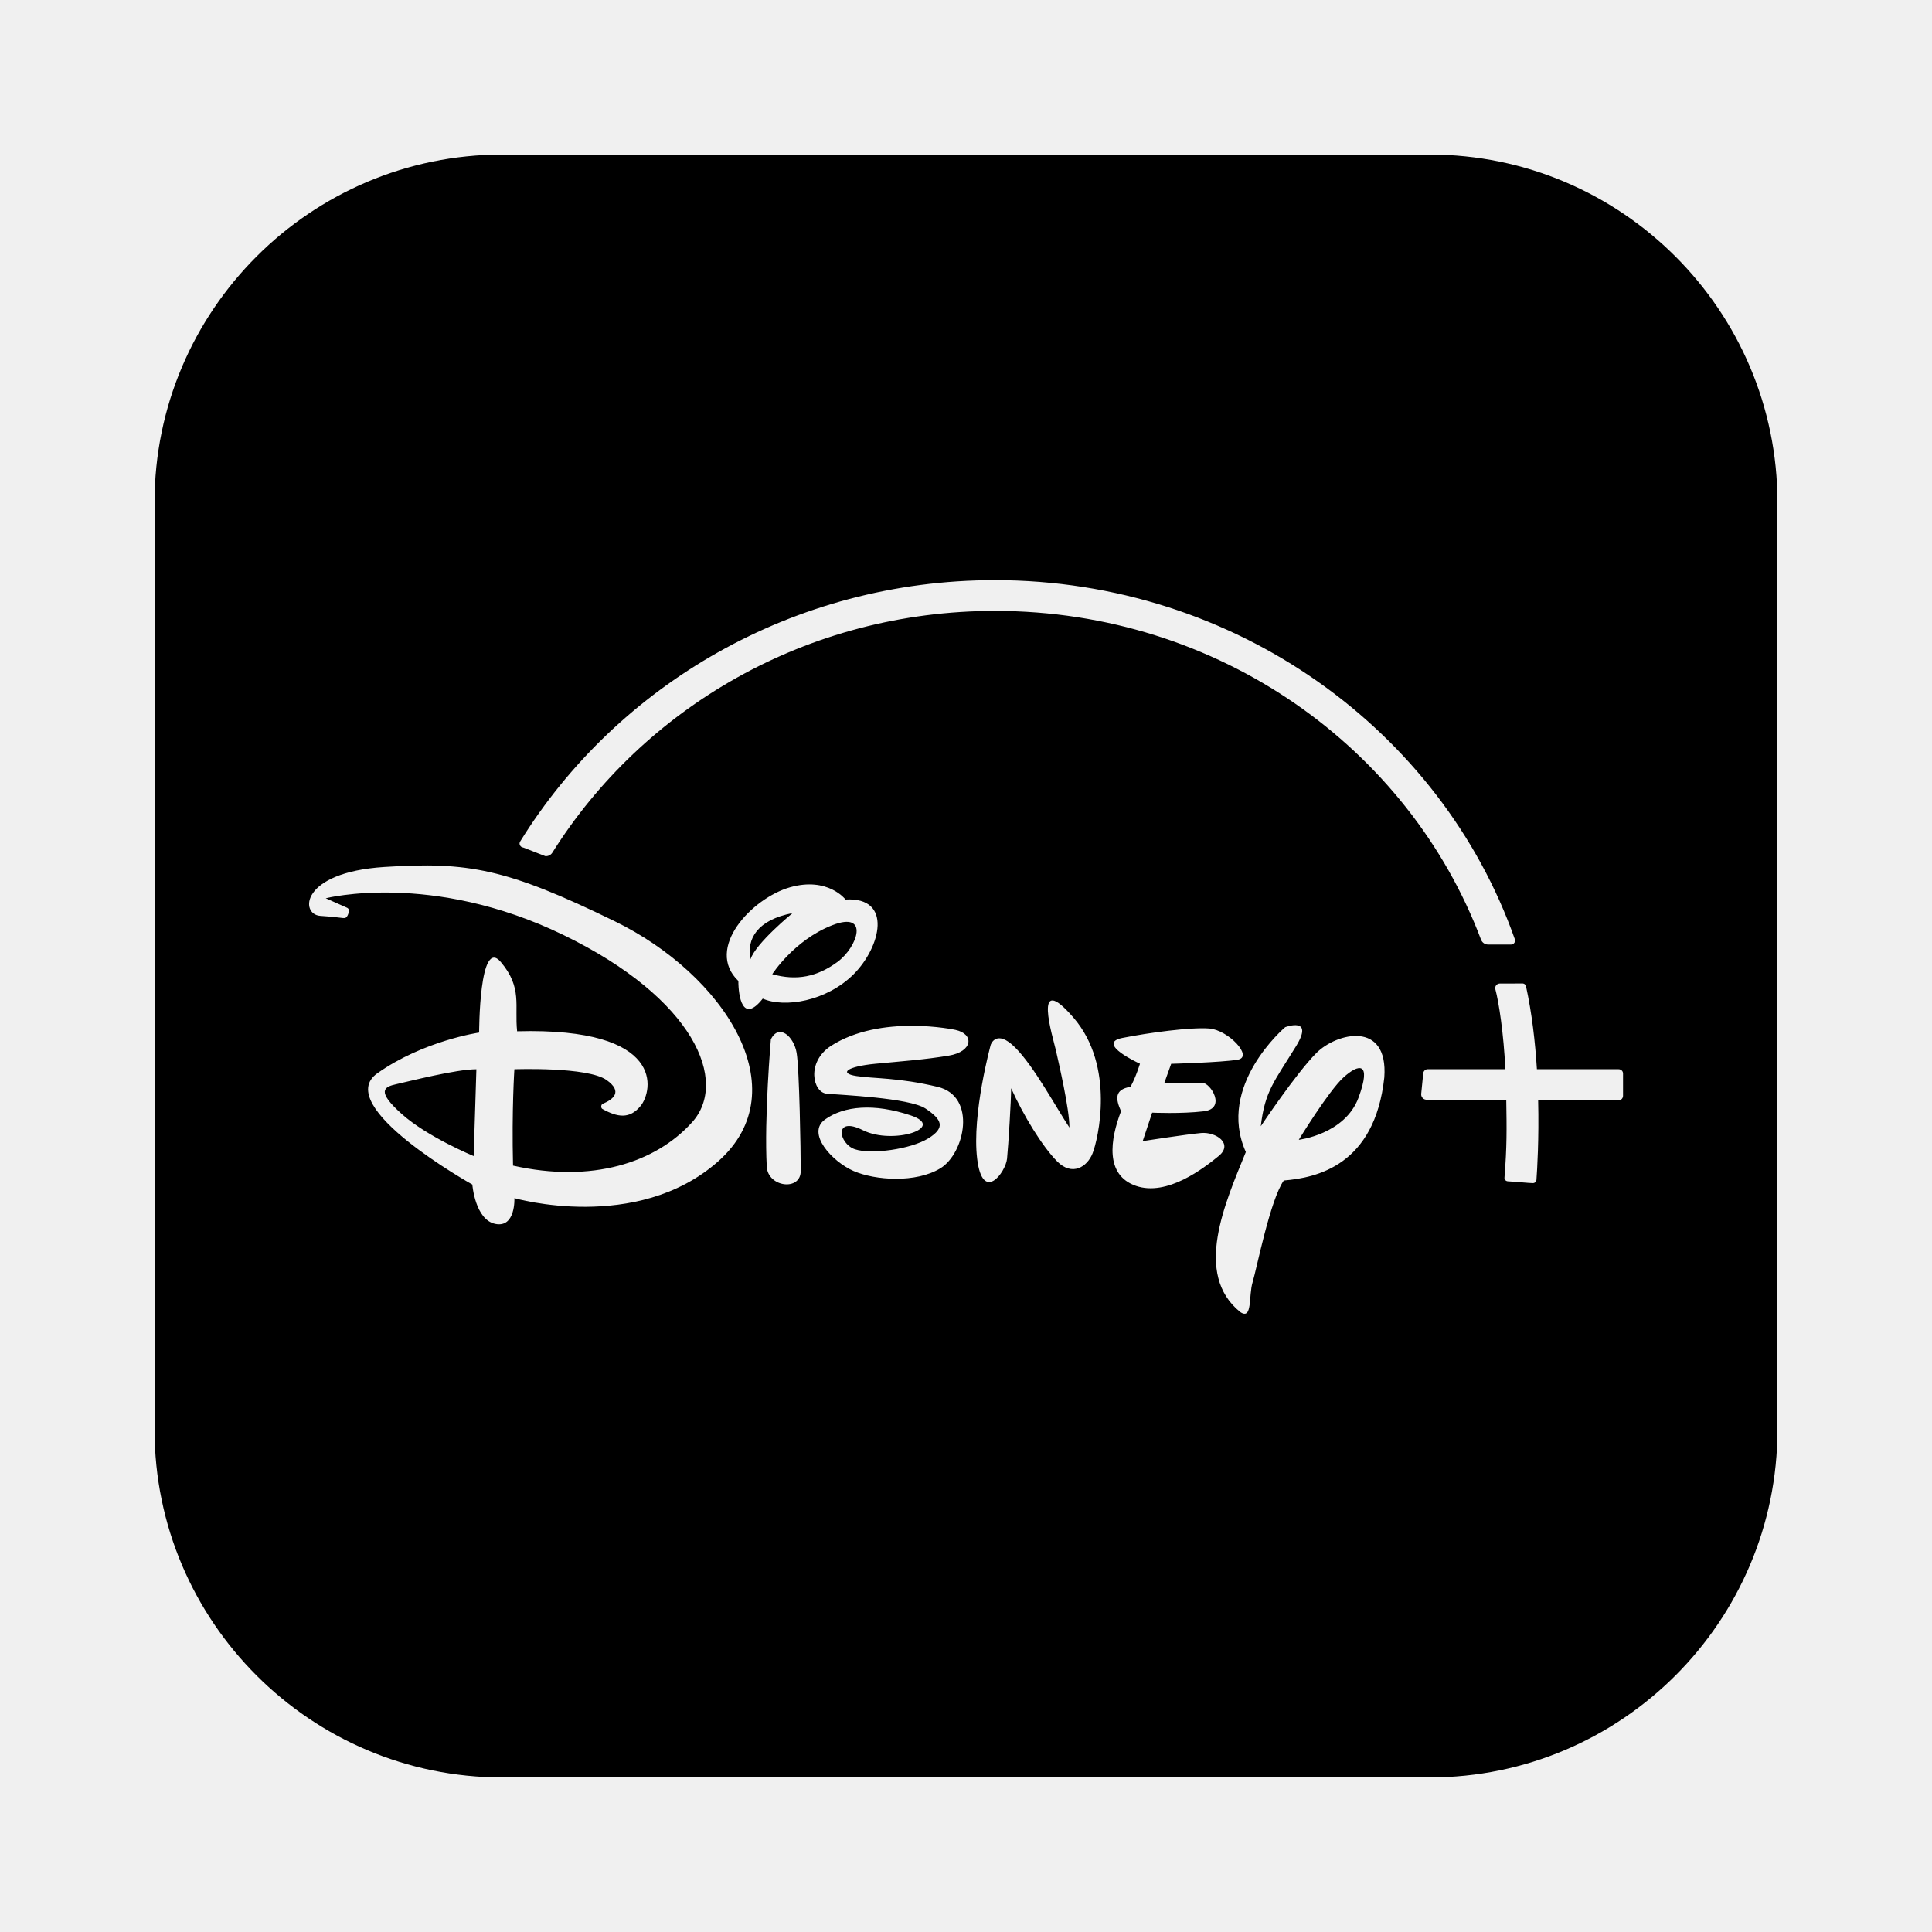
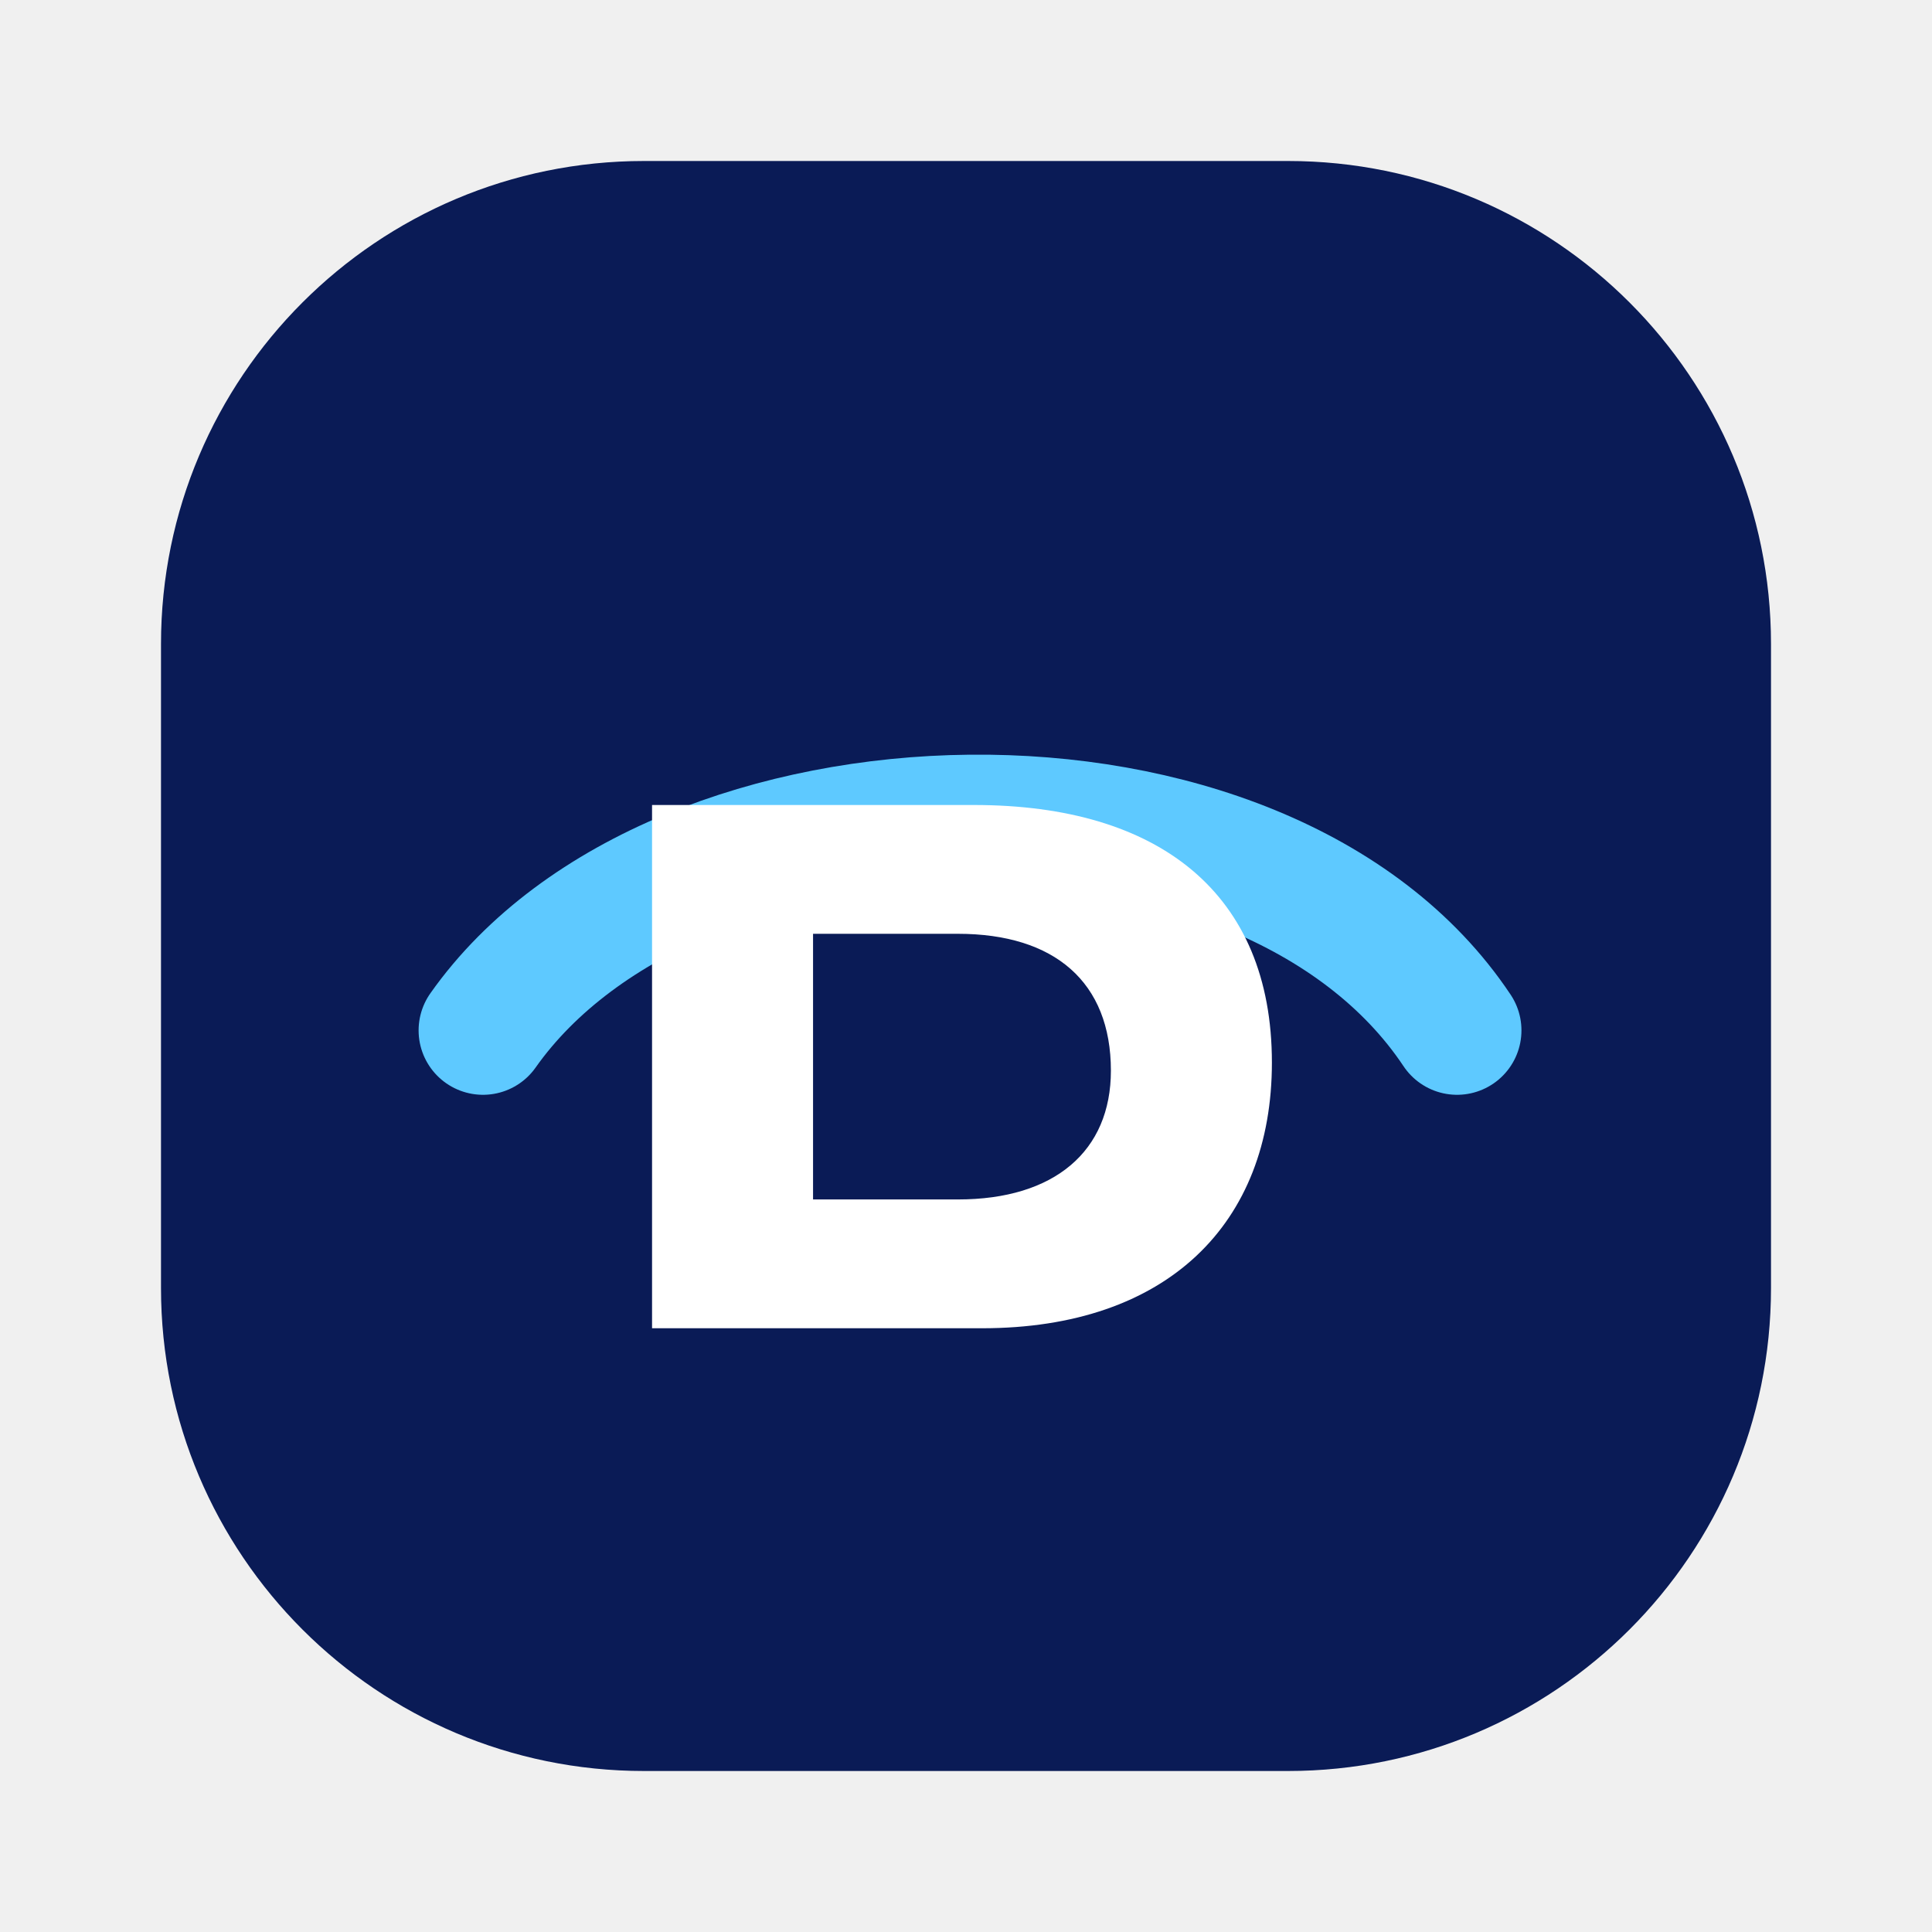
- <svg xmlns="http://www.w3.org/2000/svg" viewBox="0 0 50 50">
-   <path d="M19.986,25.212c0,0,0.562-0.878,1.545-1.264s0.667,0.562,0.141,0.948C21.144,25.282,20.617,25.388,19.986,25.212z M20.512,23.631c-0.913,0.176-1.194,0.667-1.089,1.194C19.564,24.404,20.512,23.632,20.512,23.631z M34.771,27.882 c-0.387,0.351-1.159,1.616-1.159,1.616s1.194-0.141,1.546-1.089C35.508,27.46,35.157,27.531,34.771,27.882z M10.398,28.83 c0.667,0.597,1.861,1.089,1.861,1.089l0.07-2.247c-0.526,0-1.755,0.316-2.072,0.386C9.941,28.127,9.73,28.233,10.398,28.83z M46,13 v24c0,4.963-4.038,9-9,9H13c-4.962,0-9-4.037-9-9V13c0-4.963,4.038-9,9-9h24C41.962,4,46,8.037,46,13z M13.541,21.934l0.572,0.223 c0.073,0.006,0.143-0.029,0.182-0.091c2.349-3.742,6.583-6.256,11.456-6.256c5.798,0,10.708,3.552,12.578,8.508 c0.029,0.076,0.1,0.127,0.182,0.127h0.596c0.07,0,0.12-0.071,0.097-0.137c-1.904-5.398-7.217-9.294-13.46-9.294 c-5.214,0-9.786,2.724-12.282,6.764C13.421,21.842,13.466,21.927,13.541,21.934z M15.911,23.843c-2.81-1.37-3.793-1.546-5.971-1.405 c-2.177,0.141-2.177,1.229-1.651,1.265c0.311,0.021,0.487,0.044,0.58,0.055c0.078,0.009,0.089-0.011,0.115-0.046 c0.022-0.03,0.032-0.075,0.043-0.102c0.019-0.049-0.003-0.099-0.047-0.118c-0.045-0.02-0.55-0.245-0.55-0.245 s2.74-0.702,6.146,0.948c3.406,1.65,4.285,3.793,3.337,4.847c-0.948,1.054-2.599,1.581-4.636,1.124 c-0.035-1.44,0.035-2.494,0.035-2.494s1.897-0.07,2.389,0.281c0.42,0.3,0.174,0.497-0.103,0.614 c-0.047,0.02-0.052,0.107-0.009,0.132c0.393,0.218,0.706,0.269,0.99-0.078c0.316-0.386,0.667-2.037-3.196-1.932 c-0.07-0.667,0.141-1.124-0.421-1.791C12.4,24.228,12.4,26.722,12.4,26.722s-1.44,0.21-2.634,1.054 c-1.194,0.843,2.458,2.88,2.458,2.88s0.07,0.913,0.597,1.019c0.527,0.105,0.492-0.667,0.492-0.667s3.16,0.913,5.269-0.948 C20.688,28.197,18.721,25.212,15.911,23.843z M19.74,25.844c0.562,0.247,1.65,0.071,2.353-0.632c0.702-0.702,1.019-2.002-0.21-1.932 c0,0-0.457-0.597-1.44-0.316c-0.983,0.281-2.212,1.581-1.334,2.423C19.108,25.773,19.214,26.511,19.74,25.844z M20.723,30.305 c0-0.527-0.035-2.634-0.106-3.056c-0.07-0.421-0.456-0.773-0.667-0.351c0,0-0.176,2.037-0.106,3.301 C19.88,30.727,20.723,30.831,20.723,30.305z M22.654,27.53c0.737-0.07,1.265-0.106,1.897-0.21c0.632-0.105,0.667-0.562,0.175-0.667 c0,0-1.932-0.421-3.231,0.421c-0.632,0.421-0.457,1.194-0.106,1.229c0.351,0.035,2.142,0.106,2.564,0.386 c0.421,0.281,0.527,0.492,0.07,0.773c-0.457,0.281-1.475,0.421-1.897,0.281c-0.421-0.141-0.562-0.878,0.21-0.492 c0.773,0.386,2.177-0.07,1.229-0.386c-0.948-0.316-1.72-0.245-2.212,0.106c-0.492,0.351,0.176,1.089,0.737,1.334 c0.562,0.245,1.616,0.316,2.248-0.07c0.632-0.386,0.948-1.861-0.07-2.107c-1.019-0.245-1.651-0.21-2.107-0.281 C21.706,27.776,21.917,27.601,22.654,27.53z M27.783,26.338c-1.089-1.265-0.528,0.525-0.457,0.841 c0.07,0.316,0.351,1.51,0.351,2.002c-0.351-0.527-0.913-1.581-1.405-2.072c-0.492-0.492-0.632-0.07-0.632-0.07 s-0.492,1.791-0.351,2.95c0.141,1.159,0.737,0.351,0.773,0c0.035-0.351,0.106-1.51,0.106-1.826c0.316,0.702,0.808,1.51,1.194,1.897 c0.386,0.386,0.773,0.141,0.913-0.21S28.872,27.602,27.783,26.338z M31.54,29.917c0.386-0.316-0.071-0.631-0.457-0.595 c-0.386,0.035-1.51,0.21-1.51,0.21l0.245-0.737c0,0,0.737,0.035,1.334-0.035s0.176-0.737-0.035-0.737c-0.21,0-0.983,0-0.983,0 l0.176-0.492c0,0,1.299-0.035,1.72-0.106c0.421-0.07-0.245-0.773-0.737-0.808c-0.492-0.035-1.546,0.106-2.248,0.245 c-0.702,0.141,0.457,0.667,0.457,0.667s-0.106,0.351-0.245,0.597c-0.421,0.07-0.386,0.316-0.245,0.632 c-0.281,0.737-0.421,1.651,0.386,1.932C30.206,30.97,31.154,30.232,31.54,29.917z M35.826,27.882 c0.105-1.476-1.23-1.159-1.757-0.632c-0.527,0.527-1.44,1.897-1.44,1.897c0.106-0.913,0.351-1.159,0.913-2.072 c0.48-0.78-0.281-0.492-0.281-0.492s-1.791,1.51-1.019,3.231c-0.527,1.299-1.37,3.16-0.141,4.144c0.316,0.21,0.21-0.421,0.316-0.773 c0.106-0.351,0.457-2.142,0.808-2.634C34.07,30.481,35.58,30.165,35.826,27.882z M42.004,27.786c0.003-0.063-0.05-0.115-0.115-0.115 h-2.114c-0.044-0.699-0.128-1.445-0.282-2.146c-0.009-0.039-0.041-0.07-0.081-0.073c-0.287,0-0.331,0.002-0.601,0.002 c-0.078,0.002-0.131,0.075-0.111,0.149c0.088,0.323,0.216,1.147,0.258,2.067H36.95c-0.062,0-0.114,0.051-0.117,0.112l-0.053,0.532 c-0.004,0.085,0.069,0.155,0.154,0.146l2.048,0.007c0.012,0.754,0.018,1.207-0.046,2.004c-0.008,0.053,0.033,0.098,0.087,0.101 c0.322,0.02,0.526,0.045,0.647,0.047c0.049,0.001,0.089-0.036,0.093-0.085c0.019-0.256,0.068-1.06,0.044-2.064l2.08,0.007 c0.065,0,0.117-0.053,0.117-0.118V27.786z" />
+ <svg xmlns="http://www.w3.org/2000/svg" viewBox="0 0 24 24" fill="none">
+   <rect x="2" y="2" width="20" height="20" rx="6" fill="#0A1B56" />
+   <path d="M6 12.8c2.4-3.4 9.7-3.6 12.1 0" stroke="#5EC9FF" stroke-width="1.6" stroke-linecap="round" />
+   <path d="M8.1 16.5h4.1c2.3 0 3.6-1.3 3.6-3.3 0-2.1-1.4-3.2-3.7-3.2H8.1v6.5Zm2-1.6v-3.3h1.8c1.2 0 1.9.6 1.9 1.7 0 1-.7 1.6-1.9 1.6h-1.8Z" fill="#fff" />
</svg>
